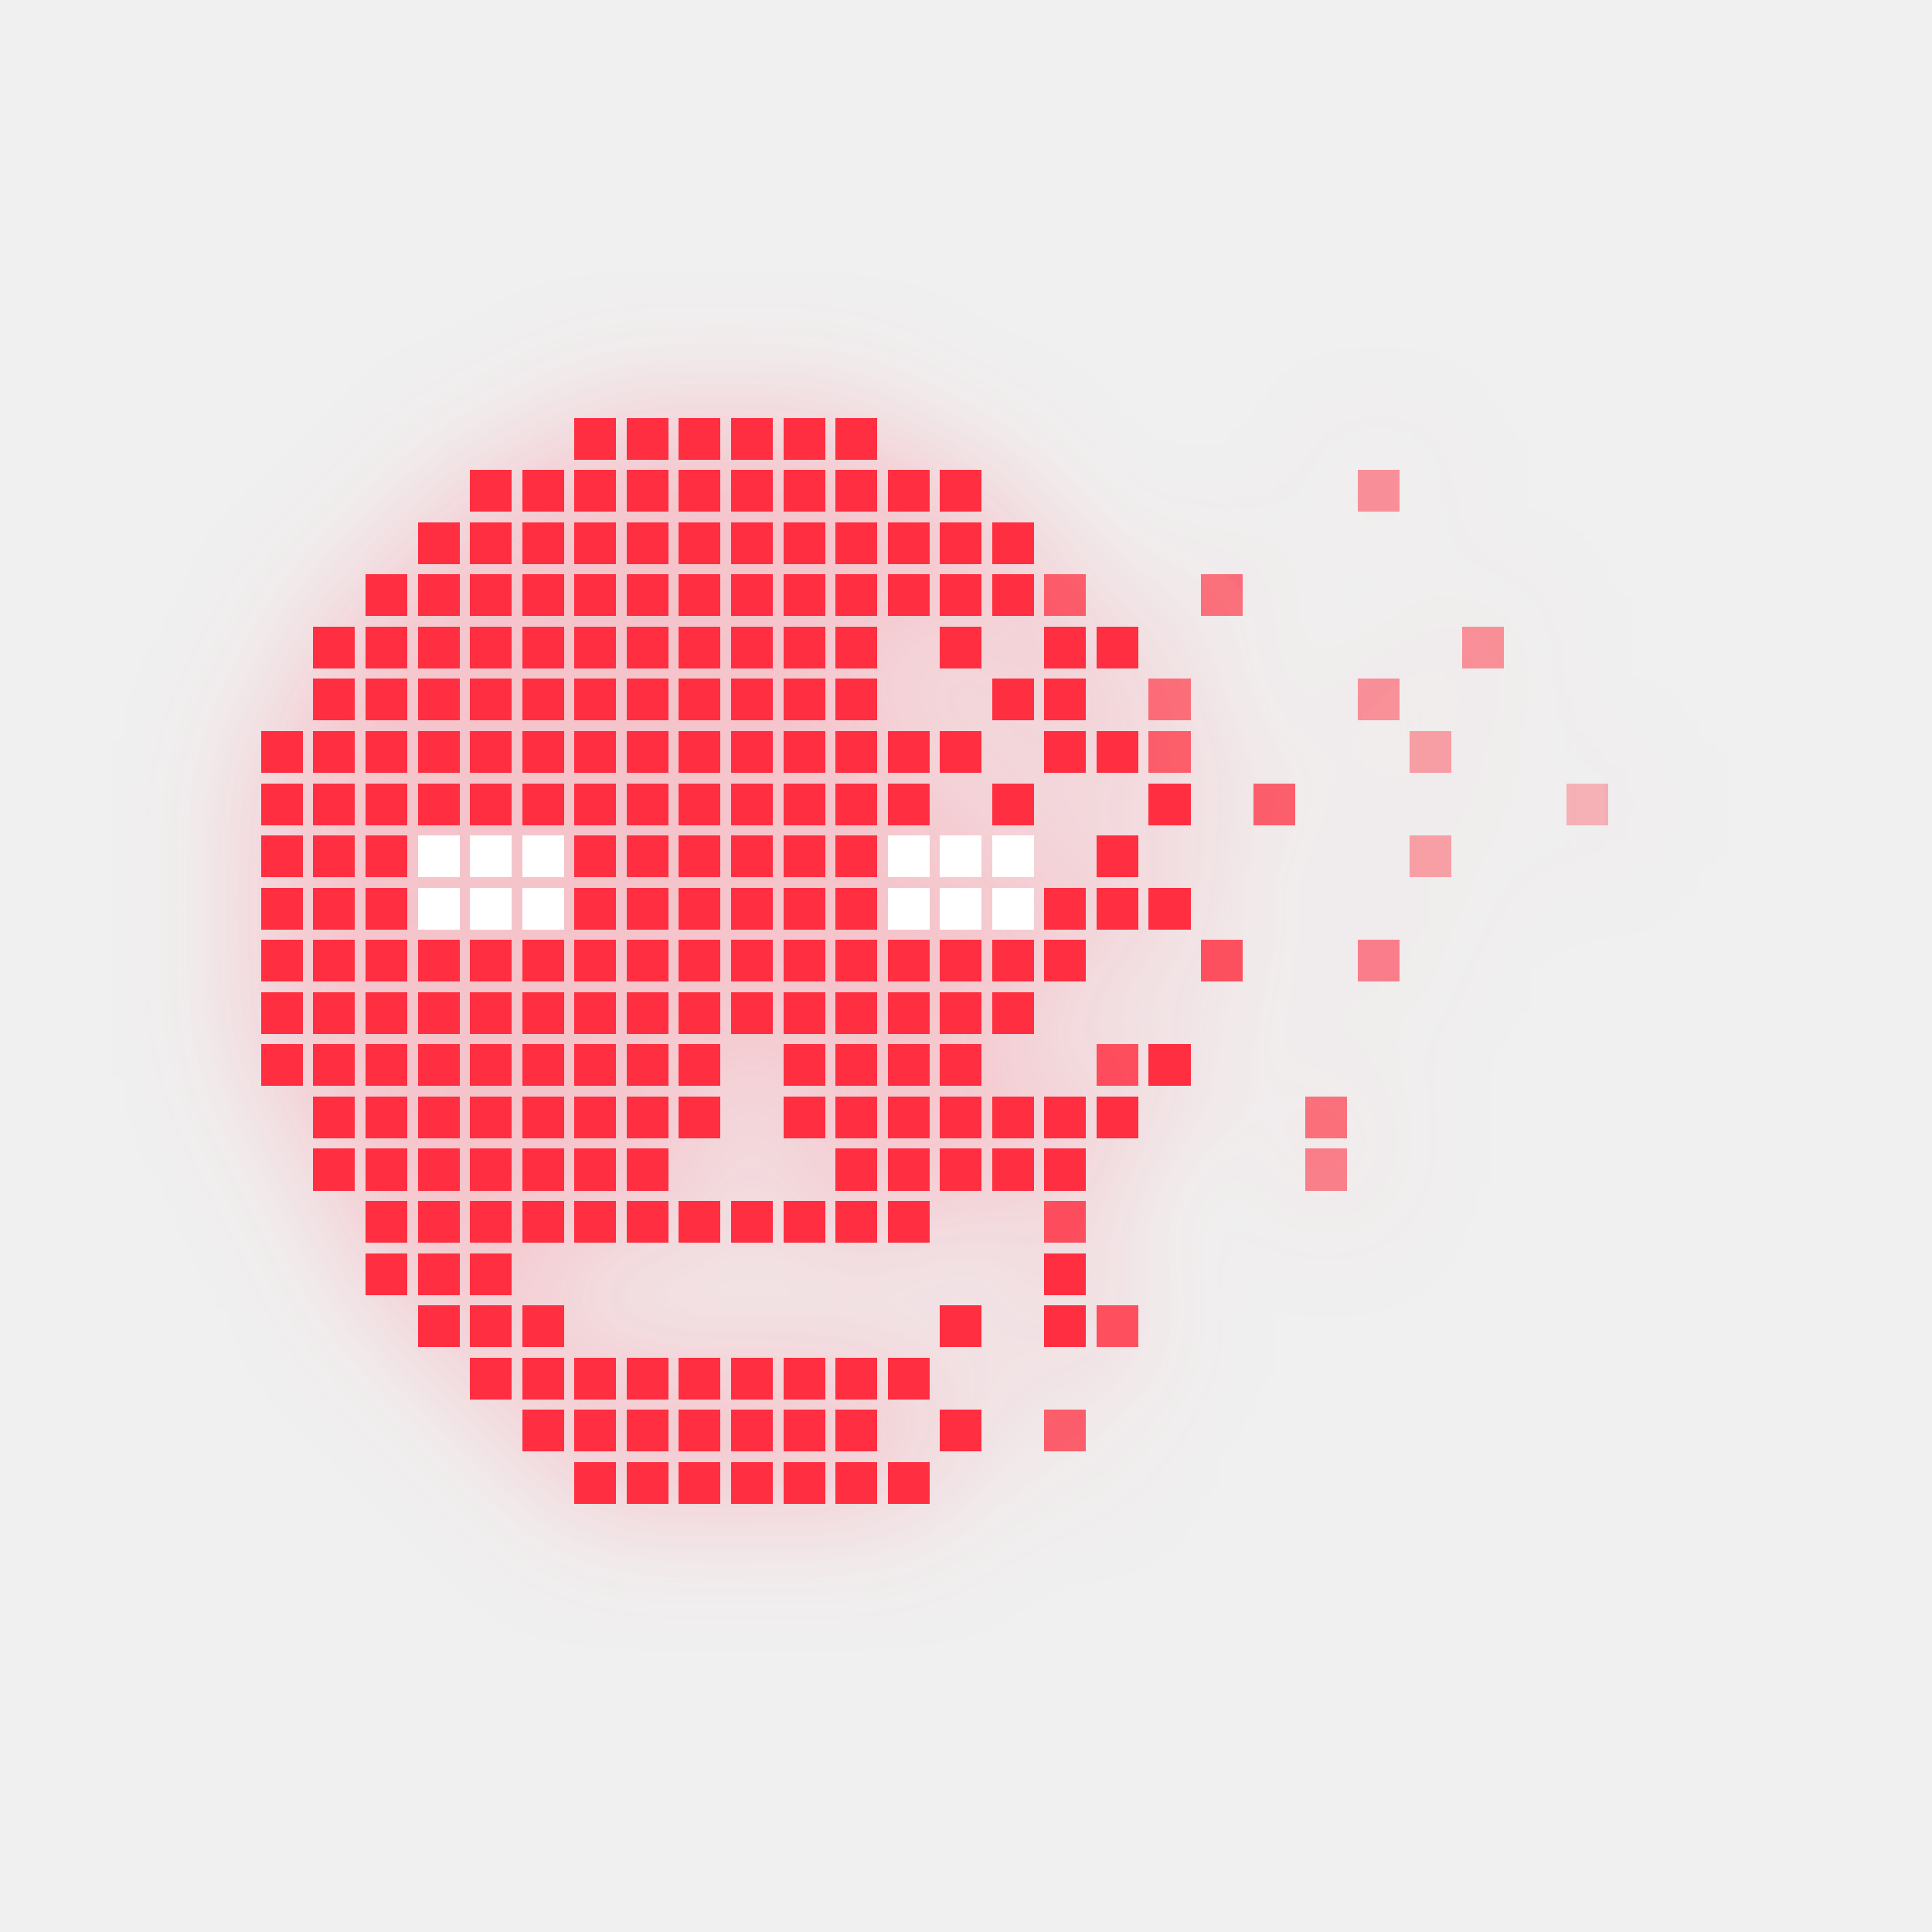
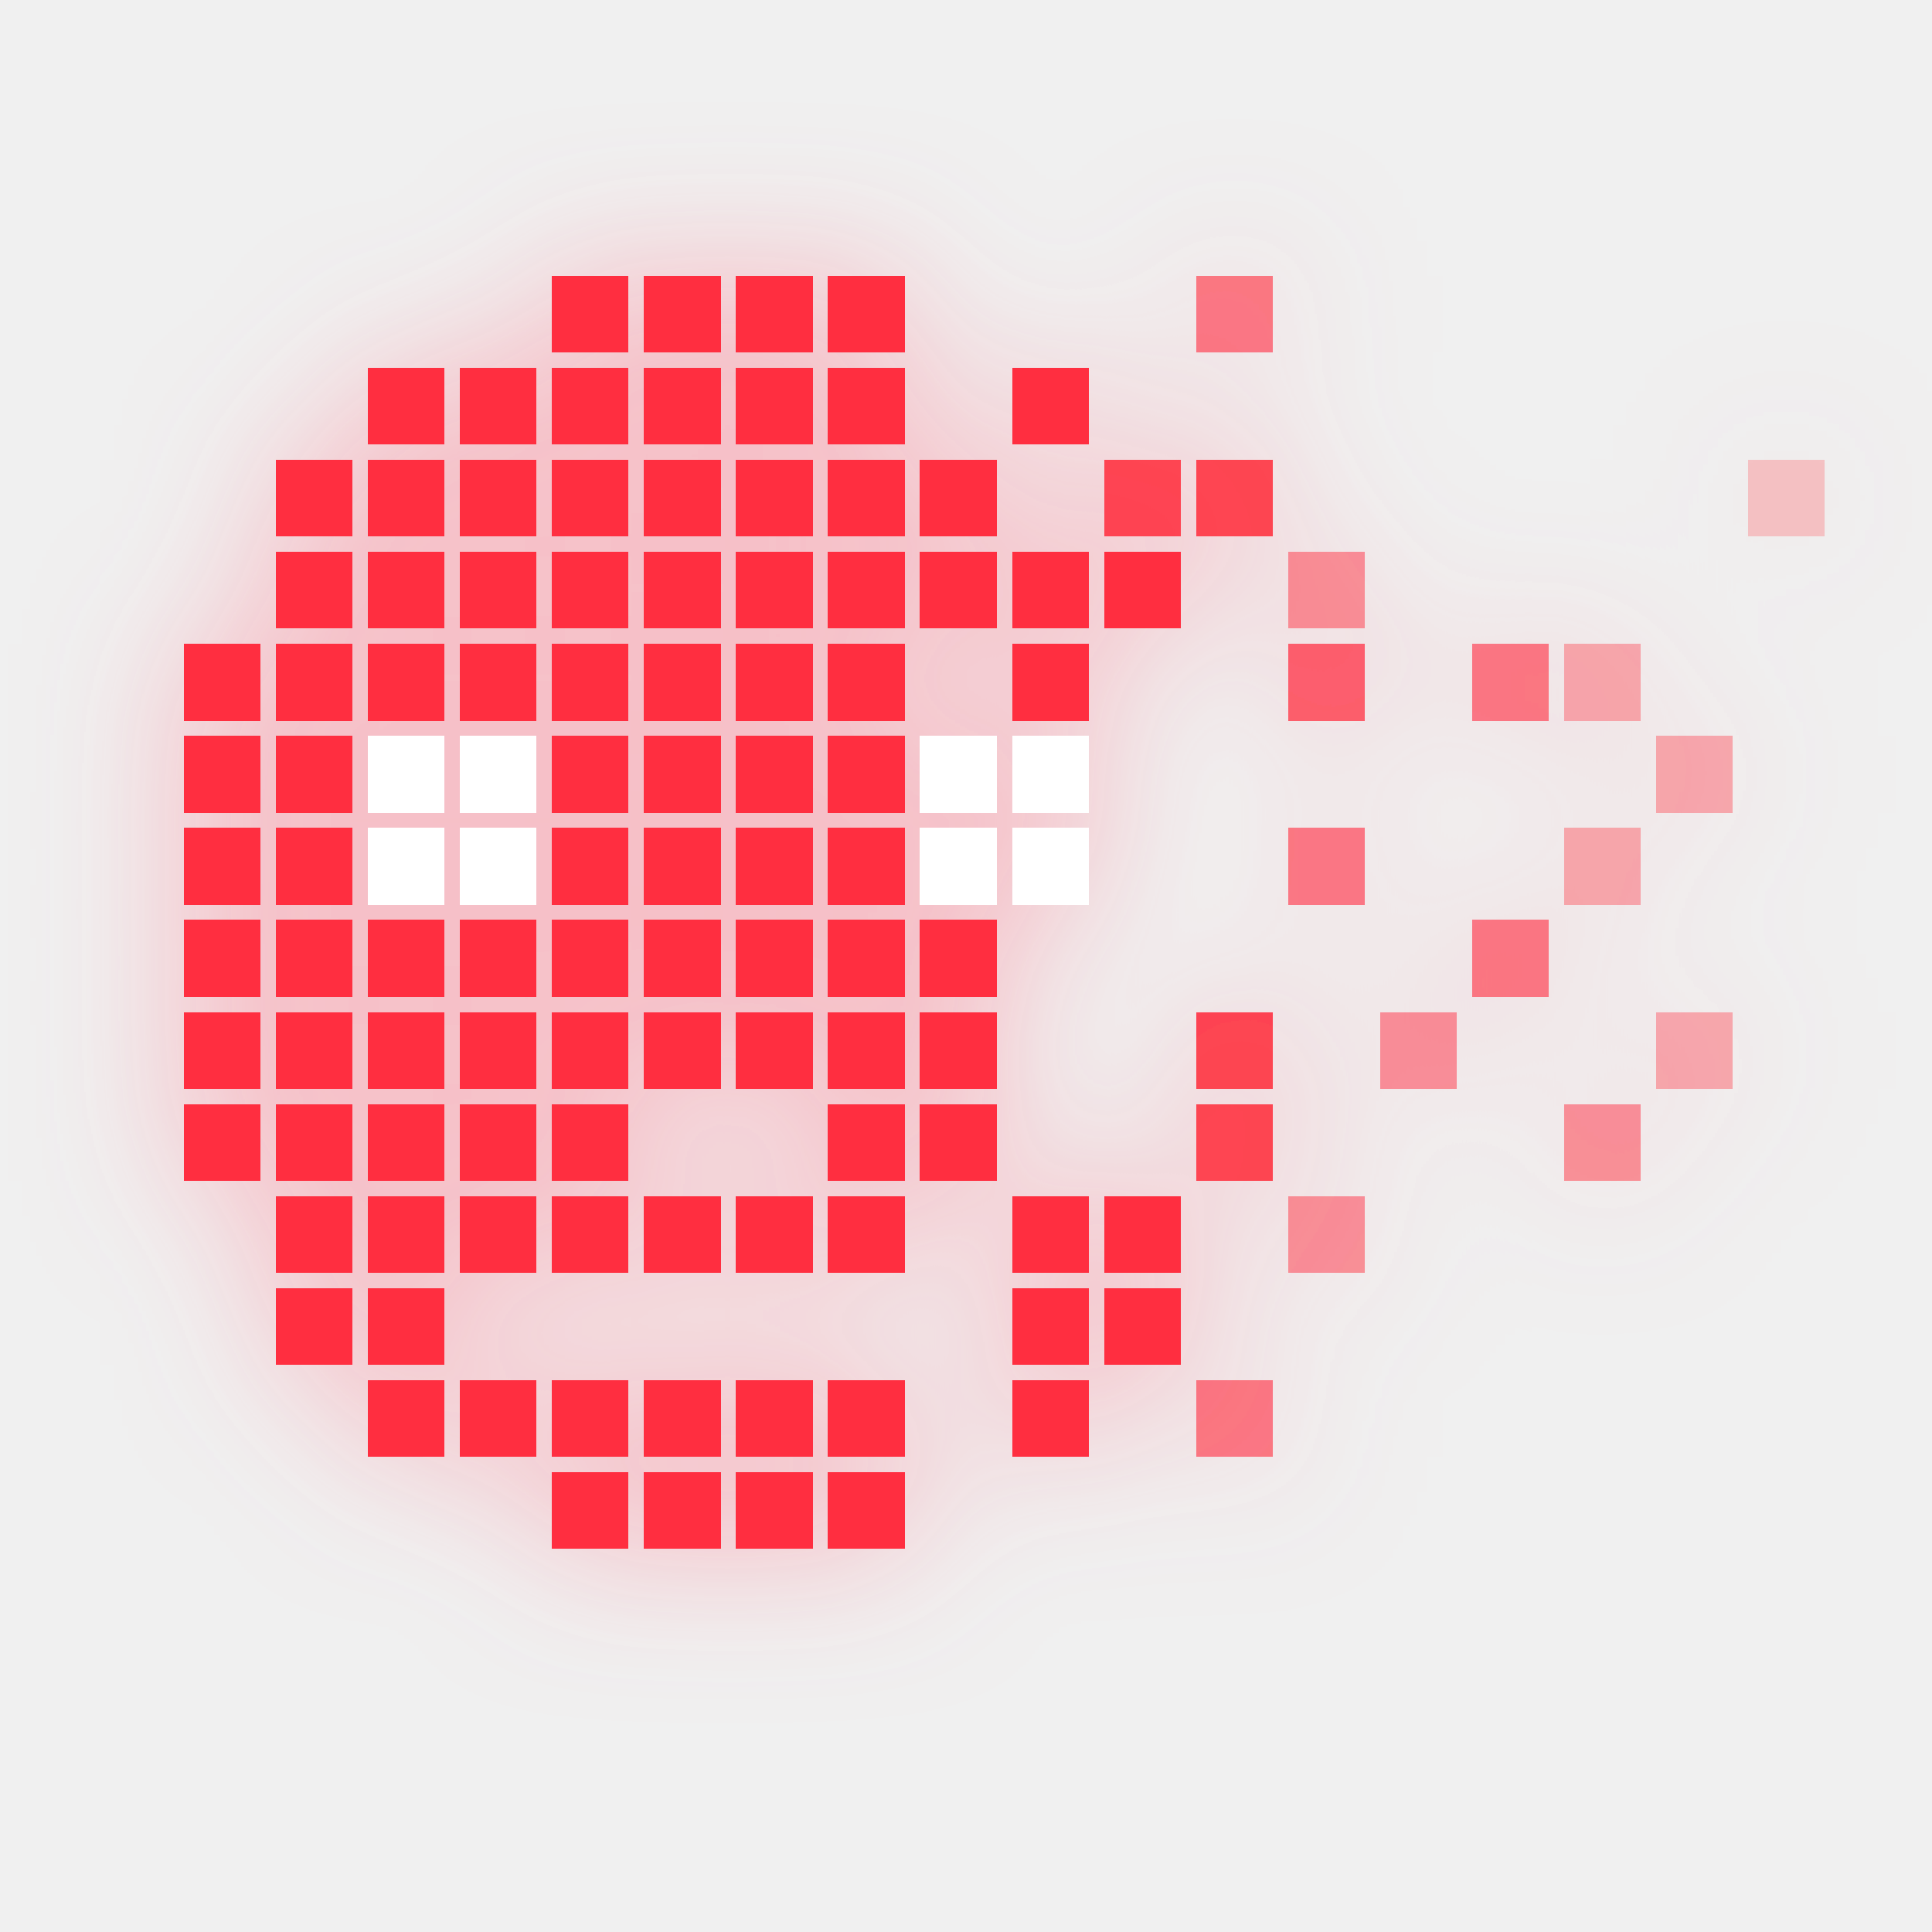
- <svg xmlns="http://www.w3.org/2000/svg" viewBox="0 0 370 370" width="370" height="370" role="img" aria-label="soulkiller">
+ <svg xmlns="http://www.w3.org/2000/svg" viewBox="0 0 378 378" width="378" height="378" role="img" aria-label="soulkiller">
  <defs>
    <filter id="glow" x="-30%" y="-30%" width="160%" height="160%">
-       <feGaussianBlur stdDeviation="12.0" result="b" />
+       <feGaussianBlur stdDeviation="14.4" result="b" />
      <feColorMatrix in="b" values="0 0 0 0 1  0 0 0 0 0.176  0 0 0 0 0.247  0 0 0 0.55 0" />
      <feMerge>
        <feMergeNode />
        <feMergeNode in="SourceGraphic" />
      </feMerge>
    </filter>
  </defs>
  <g filter="url(#glow)" shape-rendering="crispEdges">
-     <rect x="110" y="80" width="8" height="8" fill="#FF2D3F" />
-     <rect x="120" y="80" width="8" height="8" fill="#FF2D3F" />
-     <rect x="130" y="80" width="8" height="8" fill="#FF2D3F" />
-     <rect x="140" y="80" width="8" height="8" fill="#FF2D3F" />
-     <rect x="150" y="80" width="8" height="8" fill="#FF2D3F" />
-     <rect x="160" y="80" width="8" height="8" fill="#FF2D3F" />
-     <rect x="90" y="90" width="8" height="8" fill="#FF2D3F" />
-     <rect x="100" y="90" width="8" height="8" fill="#FF2D3F" />
-     <rect x="110" y="90" width="8" height="8" fill="#FF2D3F" />
-     <rect x="120" y="90" width="8" height="8" fill="#FF2D3F" />
-     <rect x="130" y="90" width="8" height="8" fill="#FF2D3F" />
-     <rect x="140" y="90" width="8" height="8" fill="#FF2D3F" />
-     <rect x="150" y="90" width="8" height="8" fill="#FF2D3F" />
-     <rect x="160" y="90" width="8" height="8" fill="#FF2D3F" />
-     <rect x="170" y="90" width="8" height="8" fill="#FF2D3F" />
-     <rect x="180" y="90" width="8" height="8" fill="#FF2D3F" />
-     <rect x="80" y="100" width="8" height="8" fill="#FF2D3F" />
-     <rect x="90" y="100" width="8" height="8" fill="#FF2D3F" />
-     <rect x="100" y="100" width="8" height="8" fill="#FF2D3F" />
-     <rect x="110" y="100" width="8" height="8" fill="#FF2D3F" />
-     <rect x="120" y="100" width="8" height="8" fill="#FF2D3F" />
-     <rect x="130" y="100" width="8" height="8" fill="#FF2D3F" />
-     <rect x="140" y="100" width="8" height="8" fill="#FF2D3F" />
-     <rect x="150" y="100" width="8" height="8" fill="#FF2D3F" />
-     <rect x="160" y="100" width="8" height="8" fill="#FF2D3F" />
-     <rect x="170" y="100" width="8" height="8" fill="#FF2D3F" />
-     <rect x="180" y="100" width="8" height="8" fill="#FF2D3F" />
-     <rect x="190" y="100" width="8" height="8" fill="#FF2D3F" />
-     <rect x="70" y="110" width="8" height="8" fill="#FF2D3F" />
-     <rect x="80" y="110" width="8" height="8" fill="#FF2D3F" />
-     <rect x="90" y="110" width="8" height="8" fill="#FF2D3F" />
-     <rect x="100" y="110" width="8" height="8" fill="#FF2D3F" />
-     <rect x="110" y="110" width="8" height="8" fill="#FF2D3F" />
-     <rect x="120" y="110" width="8" height="8" fill="#FF2D3F" />
-     <rect x="130" y="110" width="8" height="8" fill="#FF2D3F" />
-     <rect x="140" y="110" width="8" height="8" fill="#FF2D3F" />
-     <rect x="150" y="110" width="8" height="8" fill="#FF2D3F" />
-     <rect x="160" y="110" width="8" height="8" fill="#FF2D3F" />
-     <rect x="170" y="110" width="8" height="8" fill="#FF2D3F" />
-     <rect x="180" y="110" width="8" height="8" fill="#FF2D3F" />
-     <rect x="190" y="110" width="8" height="8" fill="#FF2D3F" />
-     <rect x="60" y="120" width="8" height="8" fill="#FF2D3F" />
-     <rect x="70" y="120" width="8" height="8" fill="#FF2D3F" />
-     <rect x="80" y="120" width="8" height="8" fill="#FF2D3F" />
-     <rect x="90" y="120" width="8" height="8" fill="#FF2D3F" />
-     <rect x="100" y="120" width="8" height="8" fill="#FF2D3F" />
-     <rect x="110" y="120" width="8" height="8" fill="#FF2D3F" />
-     <rect x="120" y="120" width="8" height="8" fill="#FF2D3F" />
-     <rect x="130" y="120" width="8" height="8" fill="#FF2D3F" />
-     <rect x="140" y="120" width="8" height="8" fill="#FF2D3F" />
-     <rect x="150" y="120" width="8" height="8" fill="#FF2D3F" />
-     <rect x="160" y="120" width="8" height="8" fill="#FF2D3F" />
-     <rect x="180" y="120" width="8" height="8" fill="#FF2D3F" />
-     <rect x="200" y="120" width="8" height="8" fill="#FF2D3F" />
-     <rect x="210" y="120" width="8" height="8" fill="#FF2D3F" />
-     <rect x="60" y="130" width="8" height="8" fill="#FF2D3F" />
-     <rect x="70" y="130" width="8" height="8" fill="#FF2D3F" />
-     <rect x="80" y="130" width="8" height="8" fill="#FF2D3F" />
-     <rect x="90" y="130" width="8" height="8" fill="#FF2D3F" />
-     <rect x="100" y="130" width="8" height="8" fill="#FF2D3F" />
-     <rect x="110" y="130" width="8" height="8" fill="#FF2D3F" />
-     <rect x="120" y="130" width="8" height="8" fill="#FF2D3F" />
-     <rect x="130" y="130" width="8" height="8" fill="#FF2D3F" />
-     <rect x="140" y="130" width="8" height="8" fill="#FF2D3F" />
-     <rect x="150" y="130" width="8" height="8" fill="#FF2D3F" />
-     <rect x="160" y="130" width="8" height="8" fill="#FF2D3F" />
-     <rect x="190" y="130" width="8" height="8" fill="#FF2D3F" />
-     <rect x="200" y="130" width="8" height="8" fill="#FF2D3F" />
-     <rect x="50" y="140" width="8" height="8" fill="#FF2D3F" />
-     <rect x="60" y="140" width="8" height="8" fill="#FF2D3F" />
-     <rect x="70" y="140" width="8" height="8" fill="#FF2D3F" />
-     <rect x="80" y="140" width="8" height="8" fill="#FF2D3F" />
-     <rect x="90" y="140" width="8" height="8" fill="#FF2D3F" />
-     <rect x="100" y="140" width="8" height="8" fill="#FF2D3F" />
-     <rect x="110" y="140" width="8" height="8" fill="#FF2D3F" />
-     <rect x="120" y="140" width="8" height="8" fill="#FF2D3F" />
-     <rect x="130" y="140" width="8" height="8" fill="#FF2D3F" />
-     <rect x="140" y="140" width="8" height="8" fill="#FF2D3F" />
-     <rect x="150" y="140" width="8" height="8" fill="#FF2D3F" />
-     <rect x="160" y="140" width="8" height="8" fill="#FF2D3F" />
-     <rect x="170" y="140" width="8" height="8" fill="#FF2D3F" />
-     <rect x="180" y="140" width="8" height="8" fill="#FF2D3F" />
-     <rect x="200" y="140" width="8" height="8" fill="#FF2D3F" />
-     <rect x="210" y="140" width="8" height="8" fill="#FF2D3F" />
-     <rect x="50" y="150" width="8" height="8" fill="#FF2D3F" />
-     <rect x="60" y="150" width="8" height="8" fill="#FF2D3F" />
-     <rect x="70" y="150" width="8" height="8" fill="#FF2D3F" />
-     <rect x="80" y="150" width="8" height="8" fill="#FF2D3F" />
-     <rect x="90" y="150" width="8" height="8" fill="#FF2D3F" />
-     <rect x="100" y="150" width="8" height="8" fill="#FF2D3F" />
-     <rect x="110" y="150" width="8" height="8" fill="#FF2D3F" />
-     <rect x="120" y="150" width="8" height="8" fill="#FF2D3F" />
-     <rect x="130" y="150" width="8" height="8" fill="#FF2D3F" />
-     <rect x="140" y="150" width="8" height="8" fill="#FF2D3F" />
-     <rect x="150" y="150" width="8" height="8" fill="#FF2D3F" />
-     <rect x="160" y="150" width="8" height="8" fill="#FF2D3F" />
-     <rect x="170" y="150" width="8" height="8" fill="#FF2D3F" />
-     <rect x="190" y="150" width="8" height="8" fill="#FF2D3F" />
-     <rect x="220" y="150" width="8" height="8" fill="#FF2D3F" />
-     <rect x="50" y="160" width="8" height="8" fill="#FF2D3F" />
-     <rect x="60" y="160" width="8" height="8" fill="#FF2D3F" />
-     <rect x="70" y="160" width="8" height="8" fill="#FF2D3F" />
-     <rect x="110" y="160" width="8" height="8" fill="#FF2D3F" />
-     <rect x="120" y="160" width="8" height="8" fill="#FF2D3F" />
-     <rect x="130" y="160" width="8" height="8" fill="#FF2D3F" />
-     <rect x="140" y="160" width="8" height="8" fill="#FF2D3F" />
-     <rect x="150" y="160" width="8" height="8" fill="#FF2D3F" />
-     <rect x="160" y="160" width="8" height="8" fill="#FF2D3F" />
-     <rect x="210" y="160" width="8" height="8" fill="#FF2D3F" />
-     <rect x="50" y="170" width="8" height="8" fill="#FF2D3F" />
-     <rect x="60" y="170" width="8" height="8" fill="#FF2D3F" />
-     <rect x="70" y="170" width="8" height="8" fill="#FF2D3F" />
-     <rect x="110" y="170" width="8" height="8" fill="#FF2D3F" />
-     <rect x="120" y="170" width="8" height="8" fill="#FF2D3F" />
-     <rect x="130" y="170" width="8" height="8" fill="#FF2D3F" />
-     <rect x="140" y="170" width="8" height="8" fill="#FF2D3F" />
-     <rect x="150" y="170" width="8" height="8" fill="#FF2D3F" />
-     <rect x="160" y="170" width="8" height="8" fill="#FF2D3F" />
-     <rect x="200" y="170" width="8" height="8" fill="#FF2D3F" />
-     <rect x="210" y="170" width="8" height="8" fill="#FF2D3F" />
-     <rect x="220" y="170" width="8" height="8" fill="#FF2D3F" />
-     <rect x="50" y="180" width="8" height="8" fill="#FF2D3F" />
-     <rect x="60" y="180" width="8" height="8" fill="#FF2D3F" />
-     <rect x="70" y="180" width="8" height="8" fill="#FF2D3F" />
-     <rect x="80" y="180" width="8" height="8" fill="#FF2D3F" />
-     <rect x="90" y="180" width="8" height="8" fill="#FF2D3F" />
-     <rect x="100" y="180" width="8" height="8" fill="#FF2D3F" />
-     <rect x="110" y="180" width="8" height="8" fill="#FF2D3F" />
-     <rect x="120" y="180" width="8" height="8" fill="#FF2D3F" />
-     <rect x="130" y="180" width="8" height="8" fill="#FF2D3F" />
-     <rect x="140" y="180" width="8" height="8" fill="#FF2D3F" />
-     <rect x="150" y="180" width="8" height="8" fill="#FF2D3F" />
-     <rect x="160" y="180" width="8" height="8" fill="#FF2D3F" />
-     <rect x="170" y="180" width="8" height="8" fill="#FF2D3F" />
-     <rect x="180" y="180" width="8" height="8" fill="#FF2D3F" />
-     <rect x="190" y="180" width="8" height="8" fill="#FF2D3F" />
-     <rect x="200" y="180" width="8" height="8" fill="#FF2D3F" />
-     <rect x="50" y="190" width="8" height="8" fill="#FF2D3F" />
-     <rect x="60" y="190" width="8" height="8" fill="#FF2D3F" />
-     <rect x="70" y="190" width="8" height="8" fill="#FF2D3F" />
-     <rect x="80" y="190" width="8" height="8" fill="#FF2D3F" />
-     <rect x="90" y="190" width="8" height="8" fill="#FF2D3F" />
-     <rect x="100" y="190" width="8" height="8" fill="#FF2D3F" />
-     <rect x="110" y="190" width="8" height="8" fill="#FF2D3F" />
-     <rect x="120" y="190" width="8" height="8" fill="#FF2D3F" />
-     <rect x="130" y="190" width="8" height="8" fill="#FF2D3F" />
-     <rect x="140" y="190" width="8" height="8" fill="#FF2D3F" />
-     <rect x="150" y="190" width="8" height="8" fill="#FF2D3F" />
-     <rect x="160" y="190" width="8" height="8" fill="#FF2D3F" />
-     <rect x="170" y="190" width="8" height="8" fill="#FF2D3F" />
-     <rect x="180" y="190" width="8" height="8" fill="#FF2D3F" />
-     <rect x="190" y="190" width="8" height="8" fill="#FF2D3F" />
-     <rect x="50" y="200" width="8" height="8" fill="#FF2D3F" />
-     <rect x="60" y="200" width="8" height="8" fill="#FF2D3F" />
-     <rect x="70" y="200" width="8" height="8" fill="#FF2D3F" />
-     <rect x="80" y="200" width="8" height="8" fill="#FF2D3F" />
-     <rect x="90" y="200" width="8" height="8" fill="#FF2D3F" />
-     <rect x="100" y="200" width="8" height="8" fill="#FF2D3F" />
-     <rect x="110" y="200" width="8" height="8" fill="#FF2D3F" />
-     <rect x="120" y="200" width="8" height="8" fill="#FF2D3F" />
-     <rect x="130" y="200" width="8" height="8" fill="#FF2D3F" />
-     <rect x="150" y="200" width="8" height="8" fill="#FF2D3F" />
-     <rect x="160" y="200" width="8" height="8" fill="#FF2D3F" />
-     <rect x="170" y="200" width="8" height="8" fill="#FF2D3F" />
-     <rect x="180" y="200" width="8" height="8" fill="#FF2D3F" />
-     <rect x="220" y="200" width="8" height="8" fill="#FF2D3F" />
-     <rect x="60" y="210" width="8" height="8" fill="#FF2D3F" />
-     <rect x="70" y="210" width="8" height="8" fill="#FF2D3F" />
-     <rect x="80" y="210" width="8" height="8" fill="#FF2D3F" />
-     <rect x="90" y="210" width="8" height="8" fill="#FF2D3F" />
-     <rect x="100" y="210" width="8" height="8" fill="#FF2D3F" />
-     <rect x="110" y="210" width="8" height="8" fill="#FF2D3F" />
-     <rect x="120" y="210" width="8" height="8" fill="#FF2D3F" />
-     <rect x="130" y="210" width="8" height="8" fill="#FF2D3F" />
-     <rect x="150" y="210" width="8" height="8" fill="#FF2D3F" />
-     <rect x="160" y="210" width="8" height="8" fill="#FF2D3F" />
-     <rect x="170" y="210" width="8" height="8" fill="#FF2D3F" />
-     <rect x="180" y="210" width="8" height="8" fill="#FF2D3F" />
-     <rect x="190" y="210" width="8" height="8" fill="#FF2D3F" />
-     <rect x="200" y="210" width="8" height="8" fill="#FF2D3F" />
-     <rect x="210" y="210" width="8" height="8" fill="#FF2D3F" />
-     <rect x="60" y="220" width="8" height="8" fill="#FF2D3F" />
-     <rect x="70" y="220" width="8" height="8" fill="#FF2D3F" />
-     <rect x="80" y="220" width="8" height="8" fill="#FF2D3F" />
-     <rect x="90" y="220" width="8" height="8" fill="#FF2D3F" />
-     <rect x="100" y="220" width="8" height="8" fill="#FF2D3F" />
-     <rect x="110" y="220" width="8" height="8" fill="#FF2D3F" />
-     <rect x="120" y="220" width="8" height="8" fill="#FF2D3F" />
-     <rect x="160" y="220" width="8" height="8" fill="#FF2D3F" />
-     <rect x="170" y="220" width="8" height="8" fill="#FF2D3F" />
-     <rect x="180" y="220" width="8" height="8" fill="#FF2D3F" />
-     <rect x="190" y="220" width="8" height="8" fill="#FF2D3F" />
-     <rect x="200" y="220" width="8" height="8" fill="#FF2D3F" />
-     <rect x="70" y="230" width="8" height="8" fill="#FF2D3F" />
-     <rect x="80" y="230" width="8" height="8" fill="#FF2D3F" />
-     <rect x="90" y="230" width="8" height="8" fill="#FF2D3F" />
-     <rect x="100" y="230" width="8" height="8" fill="#FF2D3F" />
-     <rect x="110" y="230" width="8" height="8" fill="#FF2D3F" />
-     <rect x="120" y="230" width="8" height="8" fill="#FF2D3F" />
-     <rect x="130" y="230" width="8" height="8" fill="#FF2D3F" />
-     <rect x="140" y="230" width="8" height="8" fill="#FF2D3F" />
-     <rect x="150" y="230" width="8" height="8" fill="#FF2D3F" />
-     <rect x="160" y="230" width="8" height="8" fill="#FF2D3F" />
-     <rect x="170" y="230" width="8" height="8" fill="#FF2D3F" />
-     <rect x="70" y="240" width="8" height="8" fill="#FF2D3F" />
-     <rect x="80" y="240" width="8" height="8" fill="#FF2D3F" />
-     <rect x="90" y="240" width="8" height="8" fill="#FF2D3F" />
-     <rect x="200" y="240" width="8" height="8" fill="#FF2D3F" />
-     <rect x="80" y="250" width="8" height="8" fill="#FF2D3F" />
-     <rect x="90" y="250" width="8" height="8" fill="#FF2D3F" />
-     <rect x="100" y="250" width="8" height="8" fill="#FF2D3F" />
-     <rect x="180" y="250" width="8" height="8" fill="#FF2D3F" />
-     <rect x="200" y="250" width="8" height="8" fill="#FF2D3F" />
-     <rect x="90" y="260" width="8" height="8" fill="#FF2D3F" />
-     <rect x="100" y="260" width="8" height="8" fill="#FF2D3F" />
-     <rect x="110" y="260" width="8" height="8" fill="#FF2D3F" />
-     <rect x="120" y="260" width="8" height="8" fill="#FF2D3F" />
-     <rect x="130" y="260" width="8" height="8" fill="#FF2D3F" />
-     <rect x="140" y="260" width="8" height="8" fill="#FF2D3F" />
-     <rect x="150" y="260" width="8" height="8" fill="#FF2D3F" />
-     <rect x="160" y="260" width="8" height="8" fill="#FF2D3F" />
-     <rect x="170" y="260" width="8" height="8" fill="#FF2D3F" />
-     <rect x="100" y="270" width="8" height="8" fill="#FF2D3F" />
-     <rect x="110" y="270" width="8" height="8" fill="#FF2D3F" />
-     <rect x="120" y="270" width="8" height="8" fill="#FF2D3F" />
-     <rect x="130" y="270" width="8" height="8" fill="#FF2D3F" />
-     <rect x="140" y="270" width="8" height="8" fill="#FF2D3F" />
-     <rect x="150" y="270" width="8" height="8" fill="#FF2D3F" />
-     <rect x="160" y="270" width="8" height="8" fill="#FF2D3F" />
-     <rect x="180" y="270" width="8" height="8" fill="#FF2D3F" />
-     <rect x="110" y="280" width="8" height="8" fill="#FF2D3F" />
-     <rect x="120" y="280" width="8" height="8" fill="#FF2D3F" />
-     <rect x="130" y="280" width="8" height="8" fill="#FF2D3F" />
-     <rect x="140" y="280" width="8" height="8" fill="#FF2D3F" />
-     <rect x="150" y="280" width="8" height="8" fill="#FF2D3F" />
-     <rect x="160" y="280" width="8" height="8" fill="#FF2D3F" />
-     <rect x="170" y="280" width="8" height="8" fill="#FF2D3F" />
-     <rect x="80" y="160" width="8" height="8" fill="#FFFFFF" />
-     <rect x="90" y="160" width="8" height="8" fill="#FFFFFF" />
-     <rect x="100" y="160" width="8" height="8" fill="#FFFFFF" />
-     <rect x="170" y="160" width="8" height="8" fill="#FFFFFF" />
-     <rect x="180" y="160" width="8" height="8" fill="#FFFFFF" />
-     <rect x="190" y="160" width="8" height="8" fill="#FFFFFF" />
-     <rect x="80" y="170" width="8" height="8" fill="#FFFFFF" />
-     <rect x="90" y="170" width="8" height="8" fill="#FFFFFF" />
-     <rect x="100" y="170" width="8" height="8" fill="#FFFFFF" />
-     <rect x="170" y="170" width="8" height="8" fill="#FFFFFF" />
-     <rect x="180" y="170" width="8" height="8" fill="#FFFFFF" />
-     <rect x="190" y="170" width="8" height="8" fill="#FFFFFF" />
-     <rect x="260" y="90" width="8" height="8" fill="#FF2D3F" opacity="0.50" />
-     <rect x="200" y="110" width="8" height="8" fill="#FF2D3F" opacity="0.75" />
-     <rect x="230" y="110" width="8" height="8" fill="#FF2D3F" opacity="0.67" />
-     <rect x="220" y="130" width="8" height="8" fill="#FF2D3F" opacity="0.67" />
-     <rect x="220" y="140" width="8" height="8" fill="#FF2D3F" opacity="0.75" />
-     <rect x="280" y="120" width="8" height="8" fill="#FF2D3F" opacity="0.50" />
-     <rect x="260" y="130" width="8" height="8" fill="#FF2D3F" opacity="0.50" />
-     <rect x="240" y="150" width="8" height="8" fill="#FF2D3F" opacity="0.75" />
-     <rect x="270" y="140" width="8" height="8" fill="#FF2D3F" opacity="0.42" />
-     <rect x="230" y="180" width="8" height="8" fill="#FF2D3F" opacity="0.83" />
-     <rect x="270" y="160" width="8" height="8" fill="#FF2D3F" opacity="0.42" />
-     <rect x="300" y="150" width="8" height="8" fill="#FF2D3F" opacity="0.33" />
-     <rect x="210" y="200" width="8" height="8" fill="#FF2D3F" opacity="0.83" />
-     <rect x="260" y="180" width="8" height="8" fill="#FF2D3F" opacity="0.58" />
-     <rect x="250" y="210" width="8" height="8" fill="#FF2D3F" opacity="0.67" />
-     <rect x="200" y="230" width="8" height="8" fill="#FF2D3F" opacity="0.83" />
-     <rect x="250" y="220" width="8" height="8" fill="#FF2D3F" opacity="0.58" />
-     <rect x="210" y="250" width="8" height="8" fill="#FF2D3F" opacity="0.83" />
-     <rect x="200" y="270" width="8" height="8" fill="#FF2D3F" opacity="0.75" />
+     <rect x="108" y="54" width="15" height="15" fill="#FF2D3F" />
+     <rect x="126" y="54" width="15" height="15" fill="#FF2D3F" />
+     <rect x="144" y="54" width="15" height="15" fill="#FF2D3F" />
+     <rect x="162" y="54" width="15" height="15" fill="#FF2D3F" />
+     <rect x="72" y="72" width="15" height="15" fill="#FF2D3F" />
+     <rect x="90" y="72" width="15" height="15" fill="#FF2D3F" />
+     <rect x="108" y="72" width="15" height="15" fill="#FF2D3F" />
+     <rect x="126" y="72" width="15" height="15" fill="#FF2D3F" />
+     <rect x="144" y="72" width="15" height="15" fill="#FF2D3F" />
+     <rect x="162" y="72" width="15" height="15" fill="#FF2D3F" />
+     <rect x="198" y="72" width="15" height="15" fill="#FF2D3F" />
+     <rect x="54" y="90" width="15" height="15" fill="#FF2D3F" />
+     <rect x="72" y="90" width="15" height="15" fill="#FF2D3F" />
+     <rect x="90" y="90" width="15" height="15" fill="#FF2D3F" />
+     <rect x="108" y="90" width="15" height="15" fill="#FF2D3F" />
+     <rect x="126" y="90" width="15" height="15" fill="#FF2D3F" />
+     <rect x="144" y="90" width="15" height="15" fill="#FF2D3F" />
+     <rect x="162" y="90" width="15" height="15" fill="#FF2D3F" />
+     <rect x="180" y="90" width="15" height="15" fill="#FF2D3F" />
+     <rect x="54" y="108" width="15" height="15" fill="#FF2D3F" />
+     <rect x="72" y="108" width="15" height="15" fill="#FF2D3F" />
+     <rect x="90" y="108" width="15" height="15" fill="#FF2D3F" />
+     <rect x="108" y="108" width="15" height="15" fill="#FF2D3F" />
+     <rect x="126" y="108" width="15" height="15" fill="#FF2D3F" />
+     <rect x="144" y="108" width="15" height="15" fill="#FF2D3F" />
+     <rect x="162" y="108" width="15" height="15" fill="#FF2D3F" />
+     <rect x="180" y="108" width="15" height="15" fill="#FF2D3F" />
+     <rect x="198" y="108" width="15" height="15" fill="#FF2D3F" />
+     <rect x="216" y="108" width="15" height="15" fill="#FF2D3F" />
+     <rect x="36" y="126" width="15" height="15" fill="#FF2D3F" />
+     <rect x="54" y="126" width="15" height="15" fill="#FF2D3F" />
+     <rect x="72" y="126" width="15" height="15" fill="#FF2D3F" />
+     <rect x="90" y="126" width="15" height="15" fill="#FF2D3F" />
+     <rect x="108" y="126" width="15" height="15" fill="#FF2D3F" />
+     <rect x="126" y="126" width="15" height="15" fill="#FF2D3F" />
+     <rect x="144" y="126" width="15" height="15" fill="#FF2D3F" />
+     <rect x="162" y="126" width="15" height="15" fill="#FF2D3F" />
+     <rect x="198" y="126" width="15" height="15" fill="#FF2D3F" />
+     <rect x="36" y="144" width="15" height="15" fill="#FF2D3F" />
+     <rect x="54" y="144" width="15" height="15" fill="#FF2D3F" />
+     <rect x="108" y="144" width="15" height="15" fill="#FF2D3F" />
+     <rect x="126" y="144" width="15" height="15" fill="#FF2D3F" />
+     <rect x="144" y="144" width="15" height="15" fill="#FF2D3F" />
+     <rect x="162" y="144" width="15" height="15" fill="#FF2D3F" />
+     <rect x="36" y="162" width="15" height="15" fill="#FF2D3F" />
+     <rect x="54" y="162" width="15" height="15" fill="#FF2D3F" />
+     <rect x="108" y="162" width="15" height="15" fill="#FF2D3F" />
+     <rect x="126" y="162" width="15" height="15" fill="#FF2D3F" />
+     <rect x="144" y="162" width="15" height="15" fill="#FF2D3F" />
+     <rect x="162" y="162" width="15" height="15" fill="#FF2D3F" />
+     <rect x="36" y="180" width="15" height="15" fill="#FF2D3F" />
+     <rect x="54" y="180" width="15" height="15" fill="#FF2D3F" />
+     <rect x="72" y="180" width="15" height="15" fill="#FF2D3F" />
+     <rect x="90" y="180" width="15" height="15" fill="#FF2D3F" />
+     <rect x="108" y="180" width="15" height="15" fill="#FF2D3F" />
+     <rect x="126" y="180" width="15" height="15" fill="#FF2D3F" />
+     <rect x="144" y="180" width="15" height="15" fill="#FF2D3F" />
+     <rect x="162" y="180" width="15" height="15" fill="#FF2D3F" />
+     <rect x="180" y="180" width="15" height="15" fill="#FF2D3F" />
+     <rect x="36" y="198" width="15" height="15" fill="#FF2D3F" />
+     <rect x="54" y="198" width="15" height="15" fill="#FF2D3F" />
+     <rect x="72" y="198" width="15" height="15" fill="#FF2D3F" />
+     <rect x="90" y="198" width="15" height="15" fill="#FF2D3F" />
+     <rect x="108" y="198" width="15" height="15" fill="#FF2D3F" />
+     <rect x="126" y="198" width="15" height="15" fill="#FF2D3F" />
+     <rect x="144" y="198" width="15" height="15" fill="#FF2D3F" />
+     <rect x="162" y="198" width="15" height="15" fill="#FF2D3F" />
+     <rect x="180" y="198" width="15" height="15" fill="#FF2D3F" />
+     <rect x="36" y="216" width="15" height="15" fill="#FF2D3F" />
+     <rect x="54" y="216" width="15" height="15" fill="#FF2D3F" />
+     <rect x="72" y="216" width="15" height="15" fill="#FF2D3F" />
+     <rect x="90" y="216" width="15" height="15" fill="#FF2D3F" />
+     <rect x="108" y="216" width="15" height="15" fill="#FF2D3F" />
+     <rect x="162" y="216" width="15" height="15" fill="#FF2D3F" />
+     <rect x="180" y="216" width="15" height="15" fill="#FF2D3F" />
+     <rect x="54" y="234" width="15" height="15" fill="#FF2D3F" />
+     <rect x="72" y="234" width="15" height="15" fill="#FF2D3F" />
+     <rect x="90" y="234" width="15" height="15" fill="#FF2D3F" />
+     <rect x="108" y="234" width="15" height="15" fill="#FF2D3F" />
+     <rect x="126" y="234" width="15" height="15" fill="#FF2D3F" />
+     <rect x="144" y="234" width="15" height="15" fill="#FF2D3F" />
+     <rect x="162" y="234" width="15" height="15" fill="#FF2D3F" />
+     <rect x="198" y="234" width="15" height="15" fill="#FF2D3F" />
+     <rect x="216" y="234" width="15" height="15" fill="#FF2D3F" />
+     <rect x="54" y="252" width="15" height="15" fill="#FF2D3F" />
+     <rect x="72" y="252" width="15" height="15" fill="#FF2D3F" />
+     <rect x="198" y="252" width="15" height="15" fill="#FF2D3F" />
+     <rect x="216" y="252" width="15" height="15" fill="#FF2D3F" />
+     <rect x="72" y="270" width="15" height="15" fill="#FF2D3F" />
+     <rect x="90" y="270" width="15" height="15" fill="#FF2D3F" />
+     <rect x="108" y="270" width="15" height="15" fill="#FF2D3F" />
+     <rect x="126" y="270" width="15" height="15" fill="#FF2D3F" />
+     <rect x="144" y="270" width="15" height="15" fill="#FF2D3F" />
+     <rect x="162" y="270" width="15" height="15" fill="#FF2D3F" />
+     <rect x="198" y="270" width="15" height="15" fill="#FF2D3F" />
+     <rect x="108" y="288" width="15" height="15" fill="#FF2D3F" />
+     <rect x="126" y="288" width="15" height="15" fill="#FF2D3F" />
+     <rect x="144" y="288" width="15" height="15" fill="#FF2D3F" />
+     <rect x="162" y="288" width="15" height="15" fill="#FF2D3F" />
+     <rect x="72" y="144" width="15" height="15" fill="#FFFFFF" />
+     <rect x="90" y="144" width="15" height="15" fill="#FFFFFF" />
+     <rect x="180" y="144" width="15" height="15" fill="#FFFFFF" />
+     <rect x="198" y="144" width="15" height="15" fill="#FFFFFF" />
+     <rect x="72" y="162" width="15" height="15" fill="#FFFFFF" />
+     <rect x="90" y="162" width="15" height="15" fill="#FFFFFF" />
+     <rect x="180" y="162" width="15" height="15" fill="#FFFFFF" />
+     <rect x="198" y="162" width="15" height="15" fill="#FFFFFF" />
+     <rect x="234" y="54" width="15" height="15" fill="#FF2D3F" opacity="0.62" />
+     <rect x="216" y="90" width="15" height="15" fill="#FF2D3F" opacity="0.88" />
+     <rect x="234" y="90" width="15" height="15" fill="#FF2D3F" opacity="0.88" />
+     <rect x="252" y="108" width="15" height="15" fill="#FF2D3F" opacity="0.50" />
+     <rect x="252" y="126" width="15" height="15" fill="#FF2D3F" opacity="0.75" />
+     <rect x="342" y="90" width="15" height="15" fill="#FF2D3F" opacity="0.25" />
+     <rect x="288" y="126" width="15" height="15" fill="#FF2D3F" opacity="0.62" />
+     <rect x="306" y="126" width="15" height="15" fill="#FF2D3F" opacity="0.38" />
+     <rect x="324" y="144" width="15" height="15" fill="#FF2D3F" opacity="0.38" />
+     <rect x="252" y="162" width="15" height="15" fill="#FF2D3F" opacity="0.62" />
+     <rect x="306" y="162" width="15" height="15" fill="#FF2D3F" opacity="0.38" />
+     <rect x="288" y="180" width="15" height="15" fill="#FF2D3F" opacity="0.62" />
+     <rect x="234" y="198" width="15" height="15" fill="#FF2D3F" opacity="0.88" />
+     <rect x="324" y="198" width="15" height="15" fill="#FF2D3F" opacity="0.38" />
+     <rect x="270" y="198" width="15" height="15" fill="#FF2D3F" opacity="0.50" />
+     <rect x="234" y="216" width="15" height="15" fill="#FF2D3F" opacity="0.88" />
+     <rect x="306" y="216" width="15" height="15" fill="#FF2D3F" opacity="0.50" />
+     <rect x="252" y="234" width="15" height="15" fill="#FF2D3F" opacity="0.50" />
+     <rect x="234" y="270" width="15" height="15" fill="#FF2D3F" opacity="0.62" />
  </g>
</svg>
